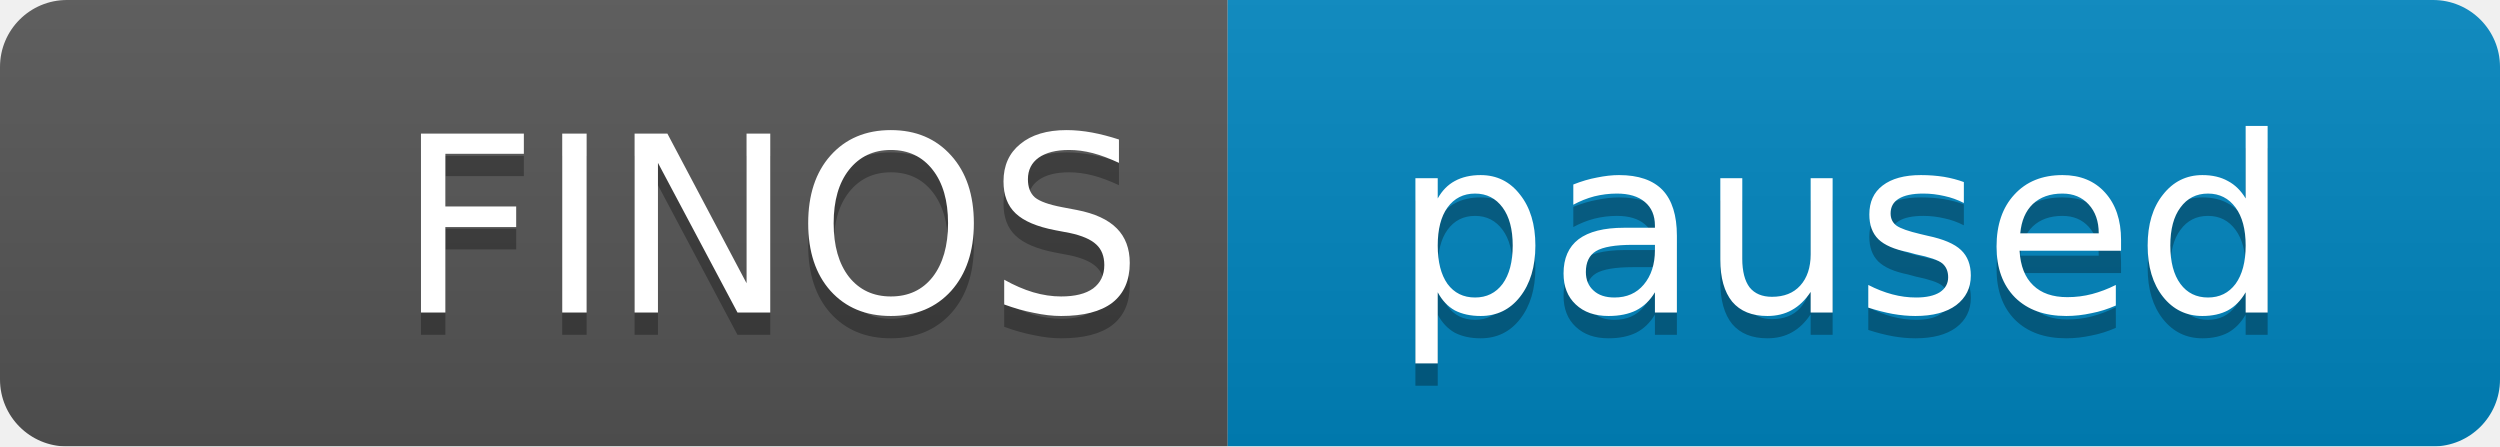
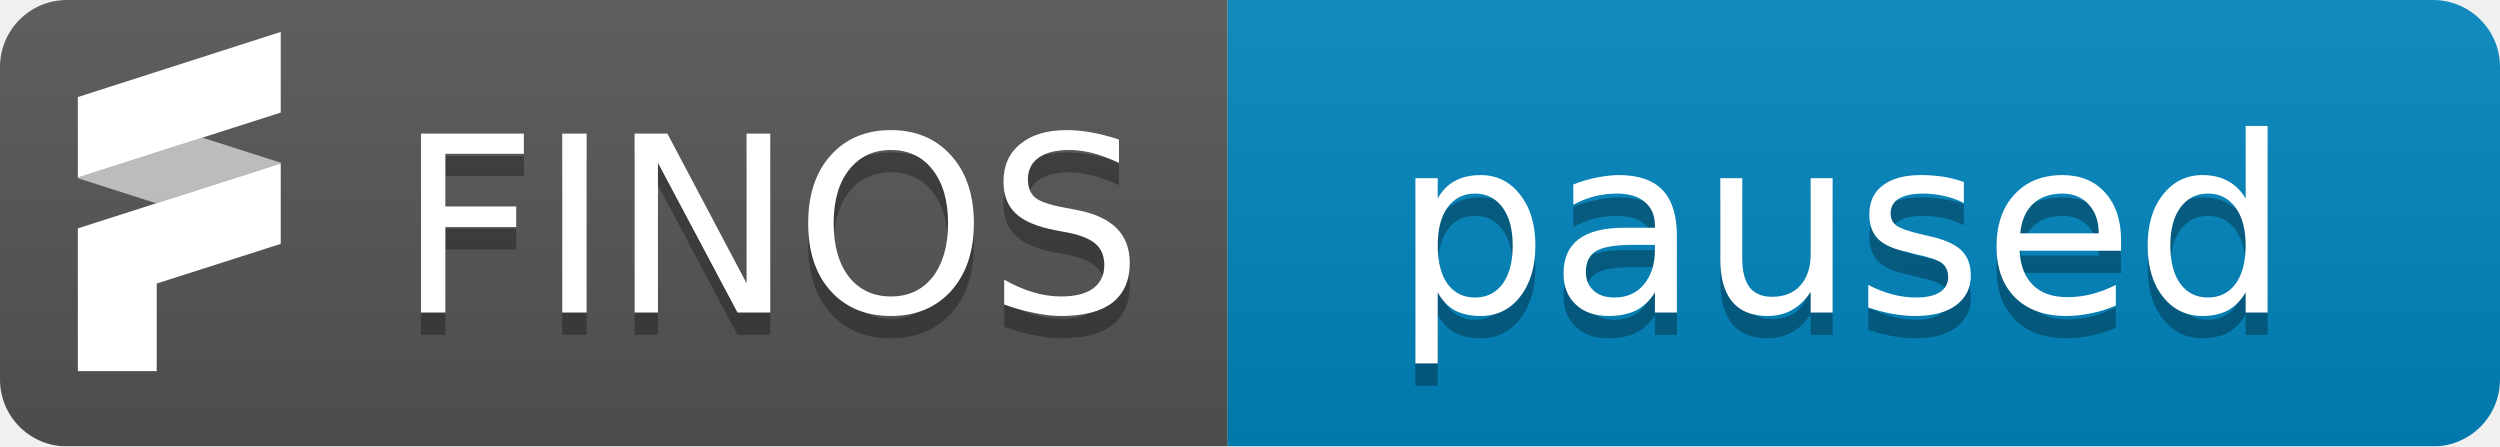
<svg xmlns="http://www.w3.org/2000/svg" height="20" width="112">
  <linearGradient id="b" x2="0" y2="100%">
    <stop offset="0" stop-color="#bbb" stop-opacity=".1" />
    <stop offset="1" stop-opacity=".1" />
  </linearGradient>
  <mask id="a">
    <rect fill="#fff" height="20" rx="3" width="112" />
  </mask>
  <g mask="url(#a)">
    <path d="M0 0h55v20H0z" fill="#555" />
    <path d="M55 0h57v20H55z" fill="#0086bf" />
    <path d="M0 0h112v20H0z" fill="url(#b)" />
  </g>
  <clipPath id="Clip_1">
    <path d="M2.015,1.967 L17.893,1.967 L17.893,18.434 L2.015,18.434 z" />
  </clipPath>
  <g id="Logo">
- 
+     <path d="M12.577,1.429 L12.577,5.043 L3.487,7.953 L3.487,4.349 L12.568,1.432 z" fill="#FFFFFF" id="path14" />
+     <path d="M3.487,10.231 L3.487,16.626 L7.021,16.626 L7.021,12.702 L12.577,10.925 L12.577,7.321 z" fill="#FFFFFF" id="path18" />
+     <g id="g40" opacity="0.6">
+       <path d="M12.577,7.301 C12.577,7.297 12.575,7.293 12.572,7.29 C12.57,7.287 12.566,7.286 12.566,7.286 L9.068,6.166 L3.487,7.953 L3.487,7.972 C3.487,7.976 3.488,7.98 3.492,7.983 C3.494,7.986 3.498,7.987 3.498,7.987 L6.997,9.107 L12.577,7.321 z" fill="#FFFFFF" id="path36" />
+     </g>
  </g>
  <g fill="#fff" font-family="DejaVu Sans,Verdana,Geneva,sans-serif" font-size="11" text-anchor="middle">
    <text fill="#010101" fill-opacity=".3" x="34.5" y="15">FINOS</text>
    <text x="34.5" y="14">FINOS</text>
    <text fill="#010101" fill-opacity=".3" x="82.5" y="15">paused</text>
    <text x="82.5" y="14">paused</text>
  </g>
</svg>
